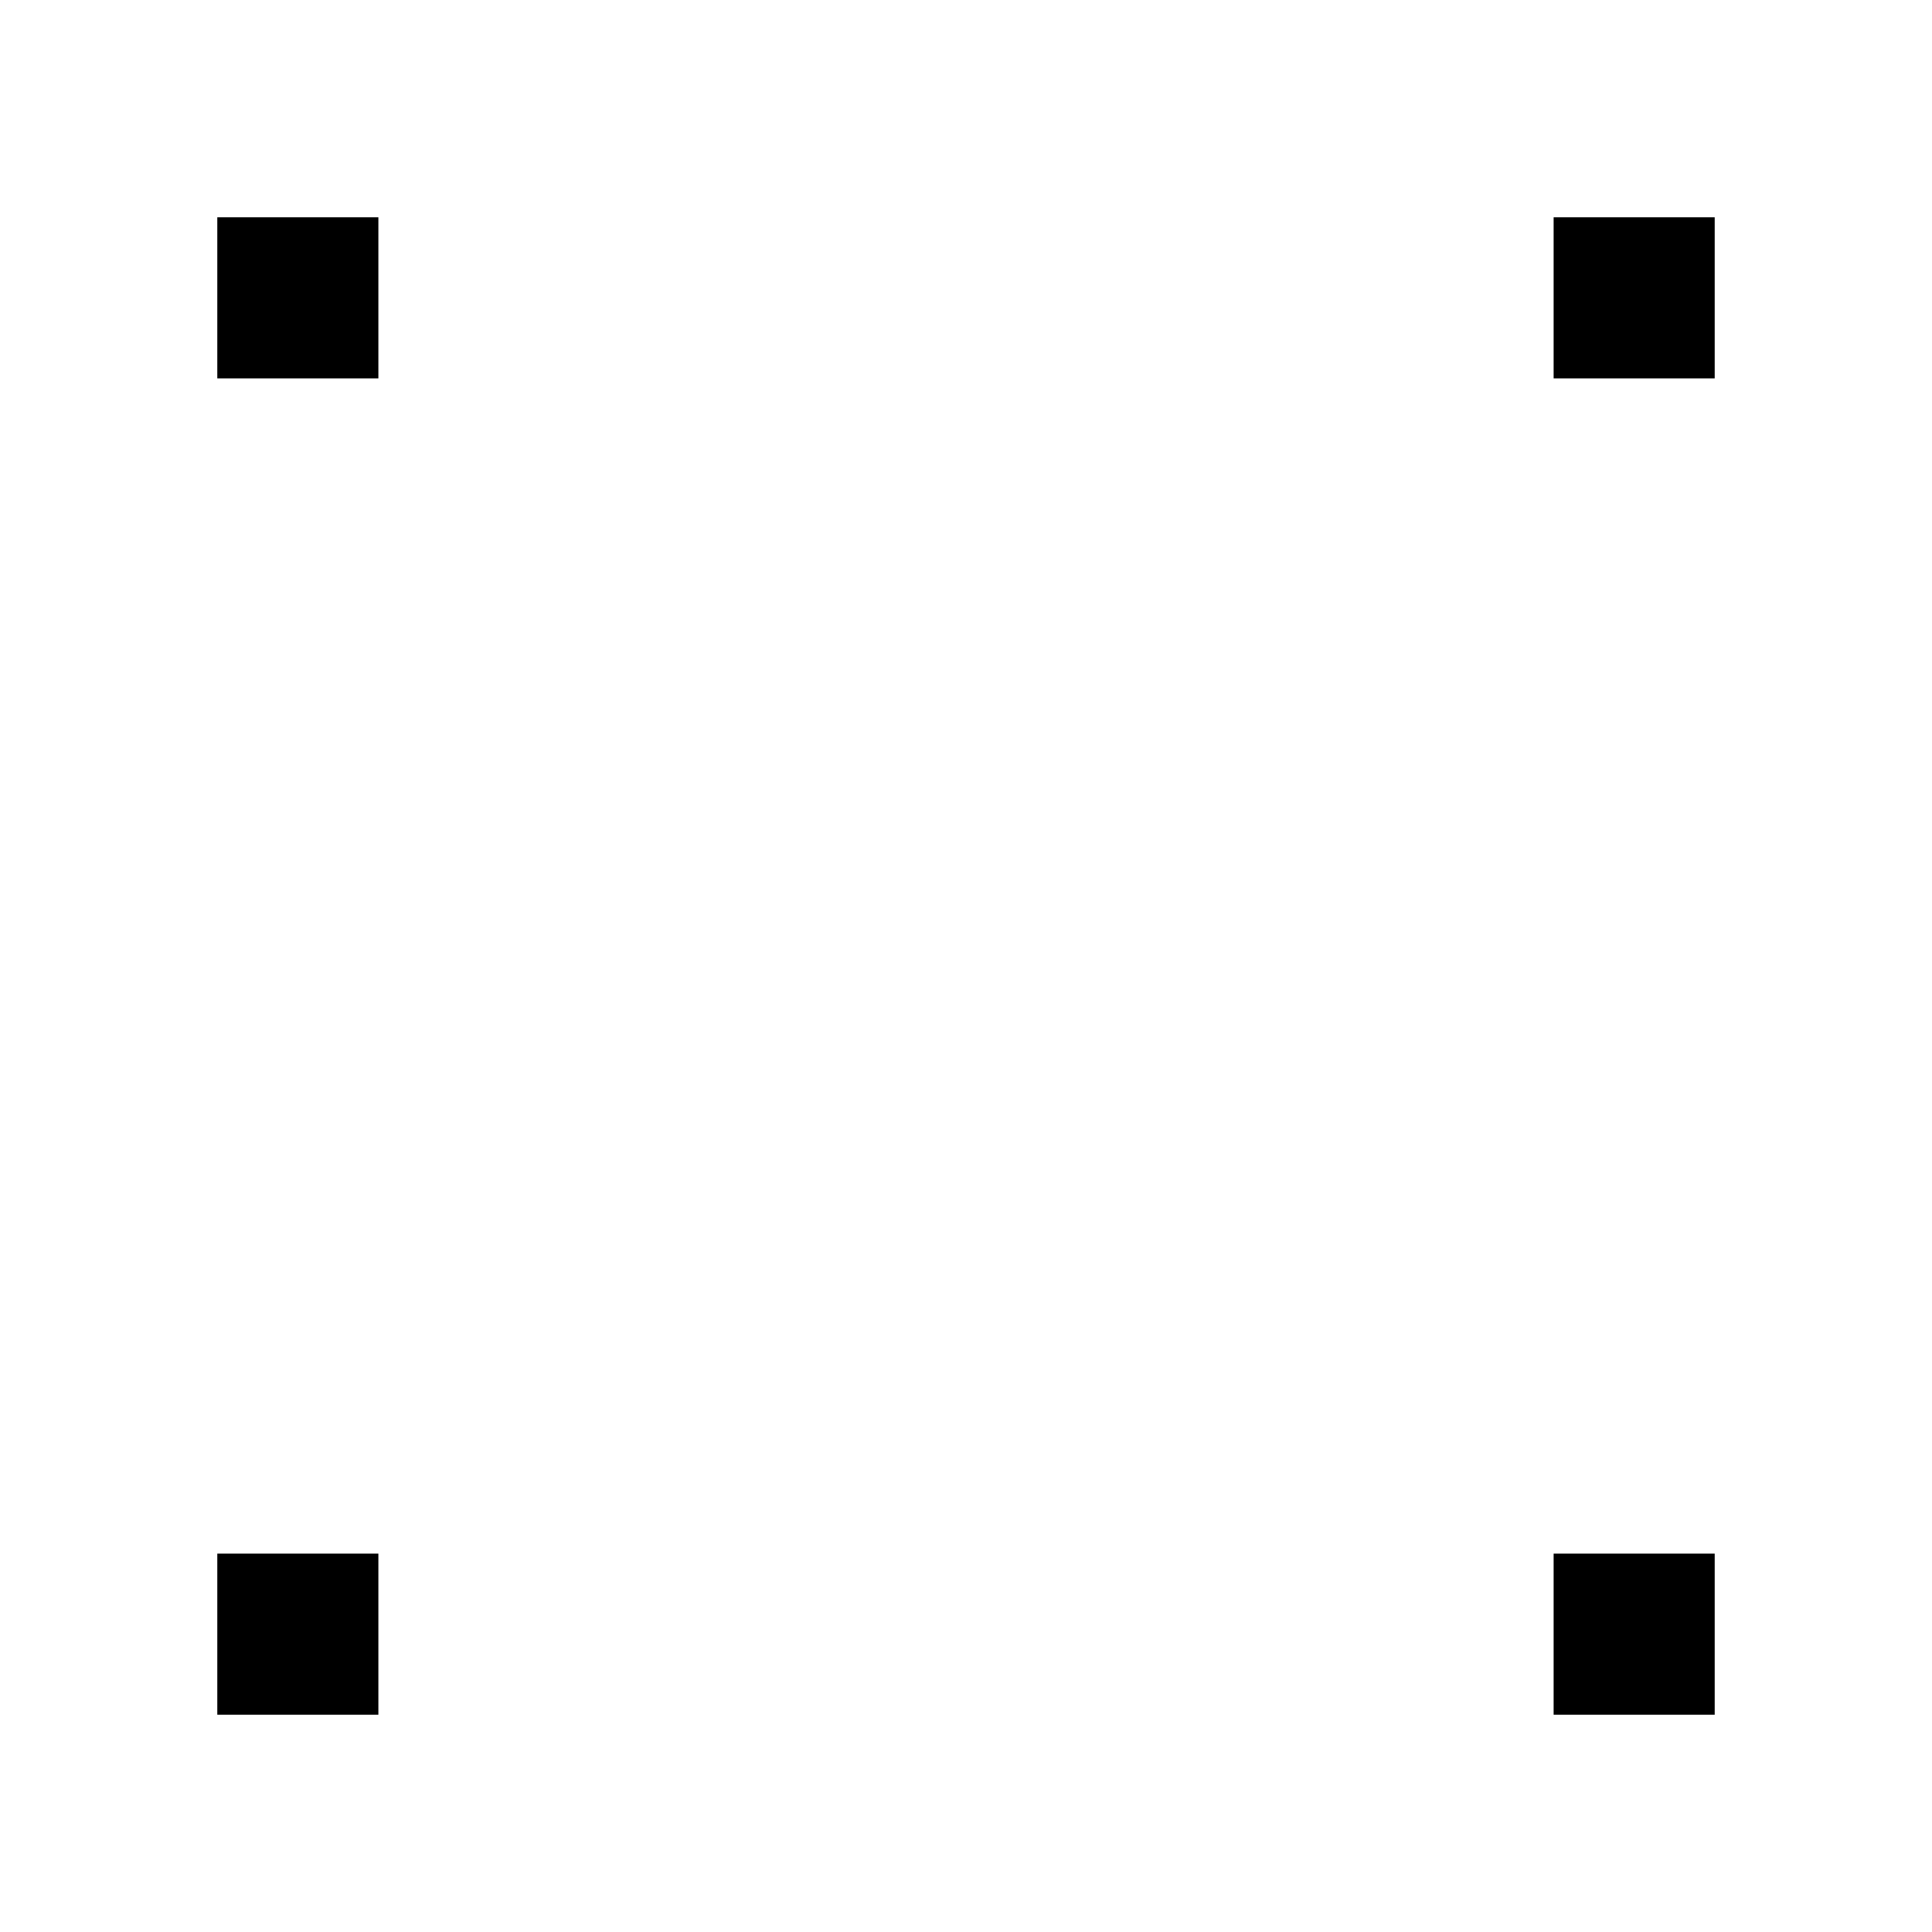
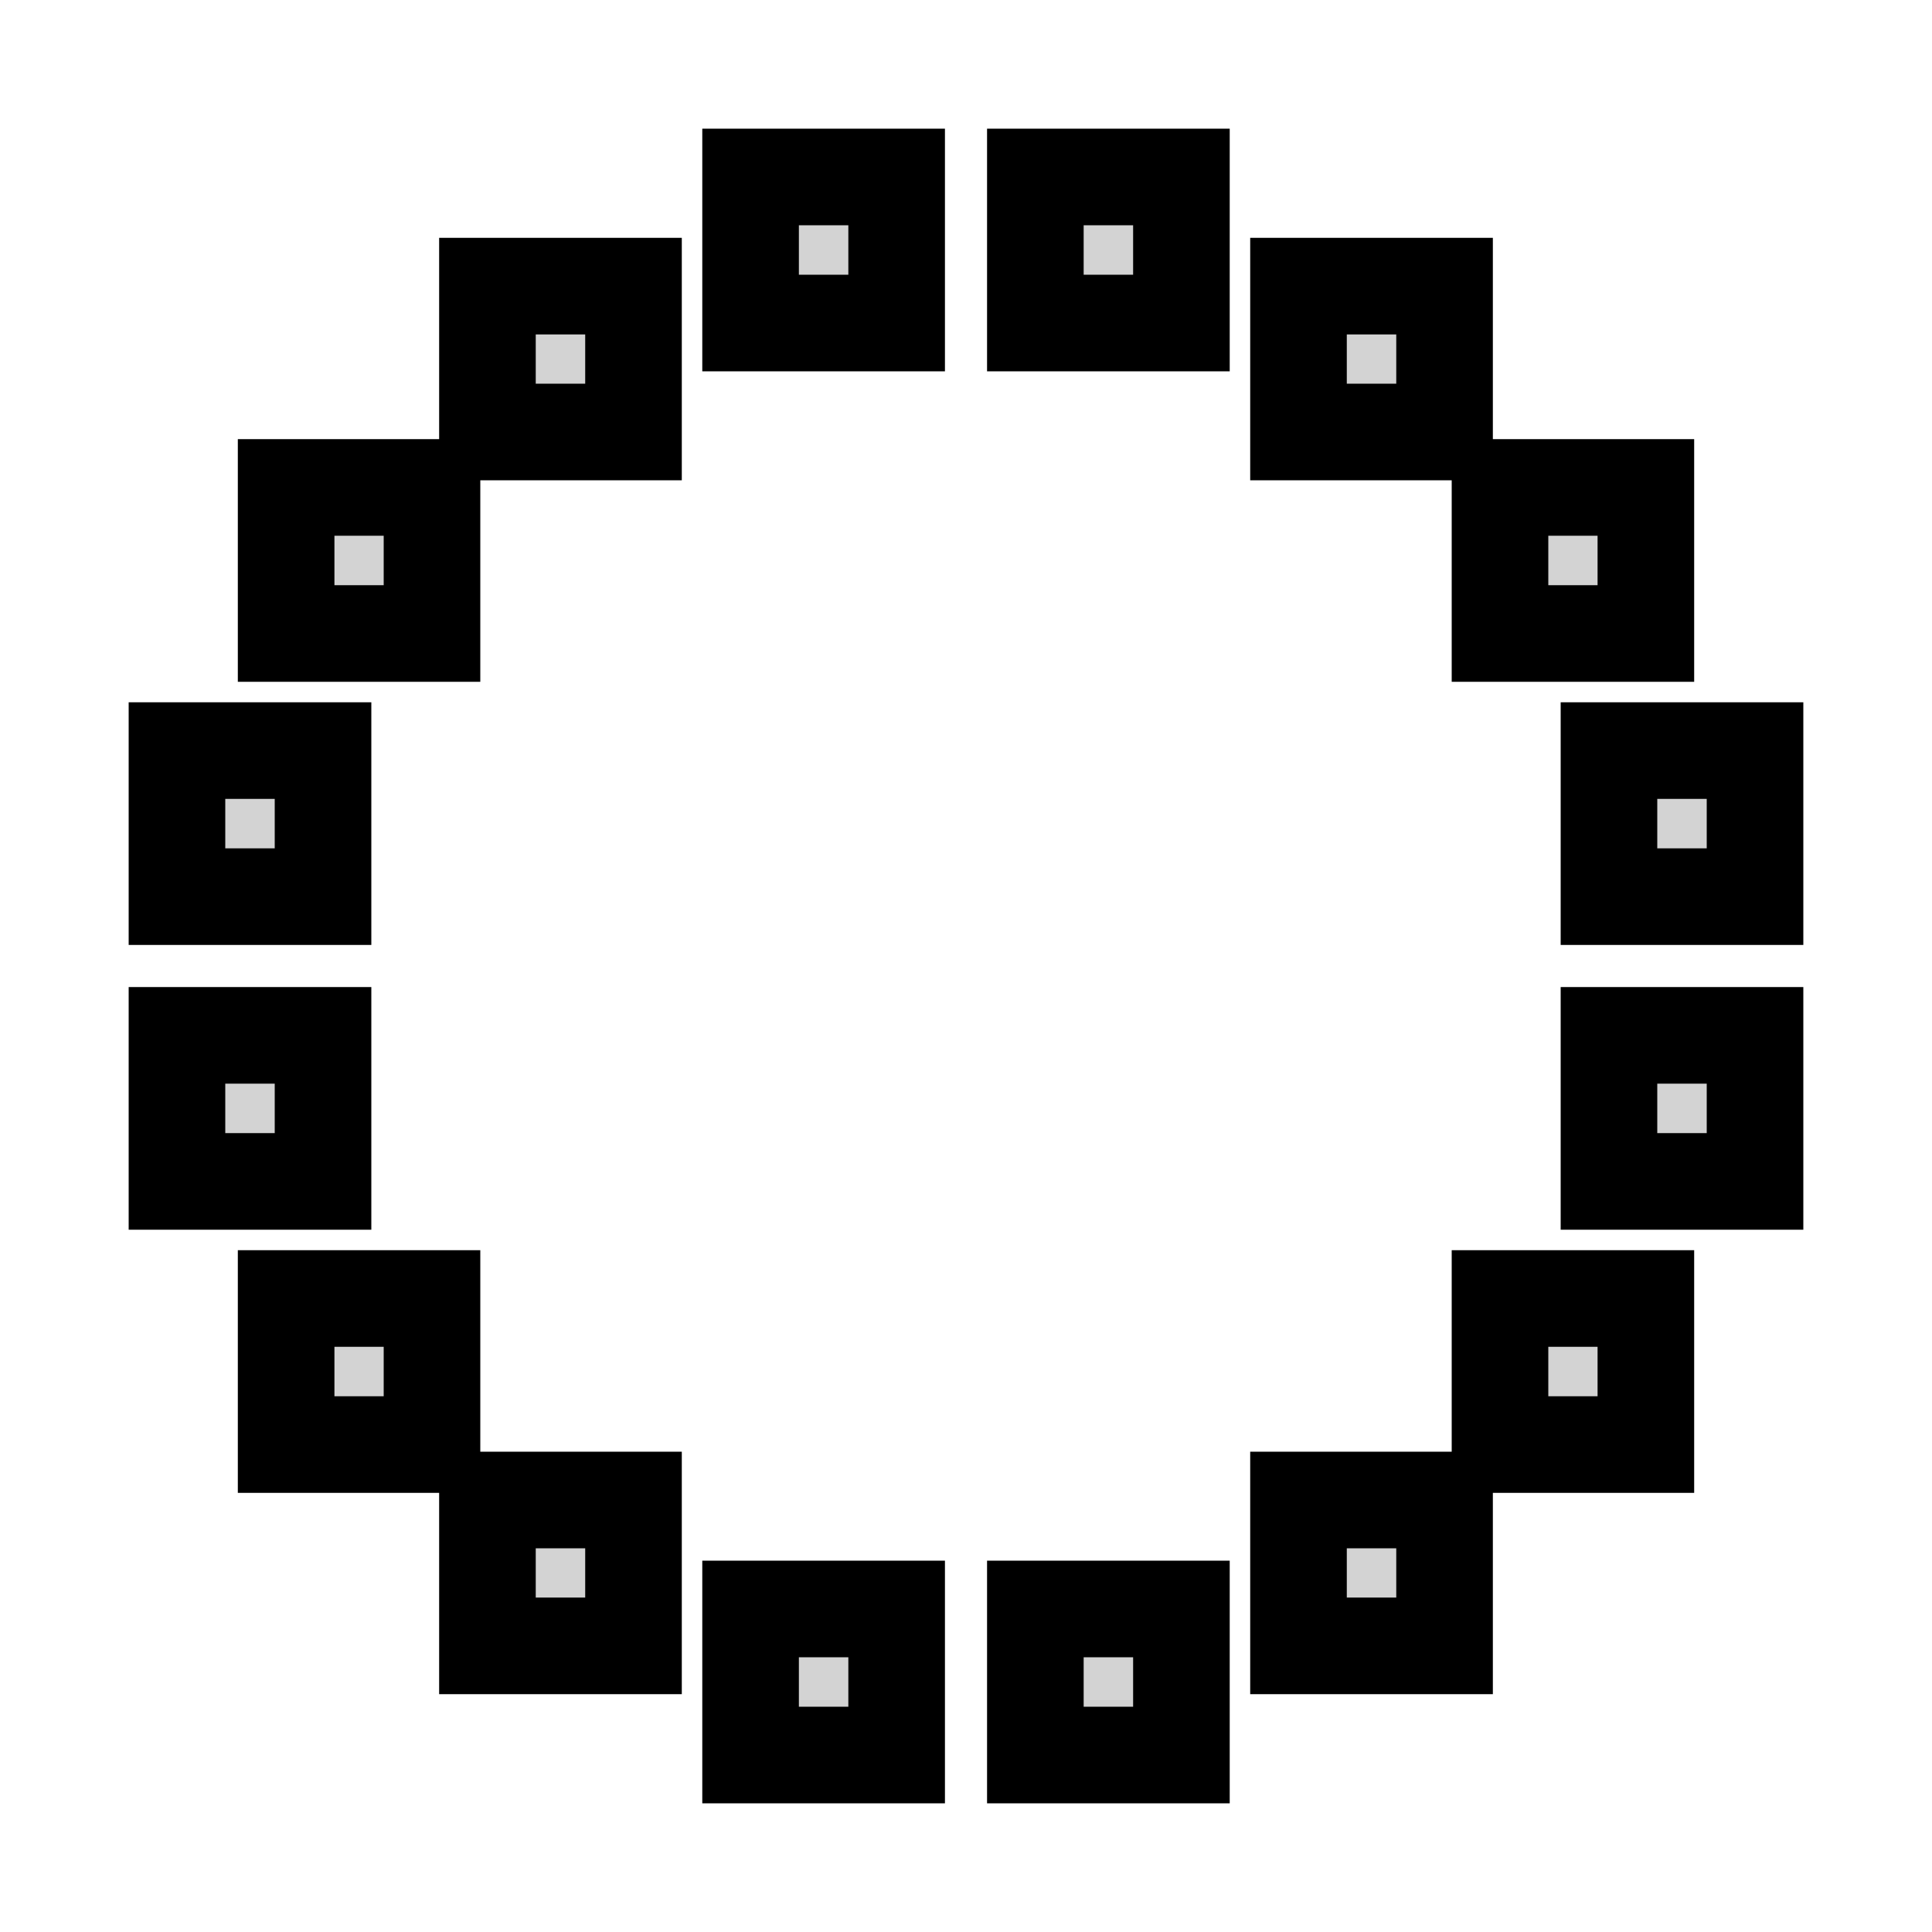
- <svg xmlns="http://www.w3.org/2000/svg" id="svg14" version="1.1" viewBox="-3 -3 6 6" height="6mm" width="6mm">
-   <defs id="defs18" />
-   <path id="path28" d="m -1.825,1.825 h -0.5 v 0.5 h 0.5 z" />
-   <path id="path26" d="m 2.325,1.825 h -0.5 v 0.5 h 0.5 z" />
-   <path id="path24" d="m -1.825,-2.325 h -0.5 v 0.5 h 0.5 z" />
-   <path id="path12" d="m 2.325,-2.325 h -0.5 v 0.5 h 0.5 z" />
+ <svg xmlns="http://www.w3.org/2000/svg" width="10mm" height="10mm" viewBox="-5 -5 10 10" version="1.1">
+   <path d=" M -0.359,-4.084 L -1.115,-4.084 L -1.115,-3.328 L -0.359,-3.328 z M 1.115,-4.084 L 0.359,-4.084 L 0.359,-3.328 L 1.115,-3.328 z M 2.477,-3.519 L 1.721,-3.519 L 1.721,-2.764 L 2.477,-2.764 z M -1.721,-3.519 L -2.477,-3.519 L -2.477,-2.764 L -1.721,-2.764 z M 3.519,-2.477 L 2.764,-2.477 L 2.764,-1.721 L 3.519,-1.721 z M -2.764,-2.477 L -3.519,-2.477 L -3.519,-1.721 L -2.764,-1.721 z M 4.084,-1.115 L 3.328,-1.115 L 3.328,-0.359 L 4.084,-0.359 z M -3.328,-1.115 L -4.084,-1.115 L -4.084,-0.359 L -3.328,-0.359 z M -3.328,0.359 L -4.084,0.359 L -4.084,1.115 L -3.328,1.115 z M 4.084,0.359 L 3.328,0.359 L 3.328,1.115 L 4.084,1.115 z M 3.519,1.721 L 2.764,1.721 L 2.764,2.477 L 3.519,2.477 z M -2.764,1.721 L -3.519,1.721 L -3.519,2.477 L -2.764,2.477 z M -1.721,2.764 L -2.477,2.764 L -2.477,3.519 L -1.721,3.519 z M 2.477,2.764 L 1.721,2.764 L 1.721,3.519 L 2.477,3.519 z M -0.359,3.328 L -1.115,3.328 L -1.115,4.084 L -0.359,4.084 z M 1.115,3.328 L 0.359,3.328 L 0.359,4.084 L 1.115,4.084 z " stroke="black" fill="lightgray" stroke-width="0.5" />
</svg>
